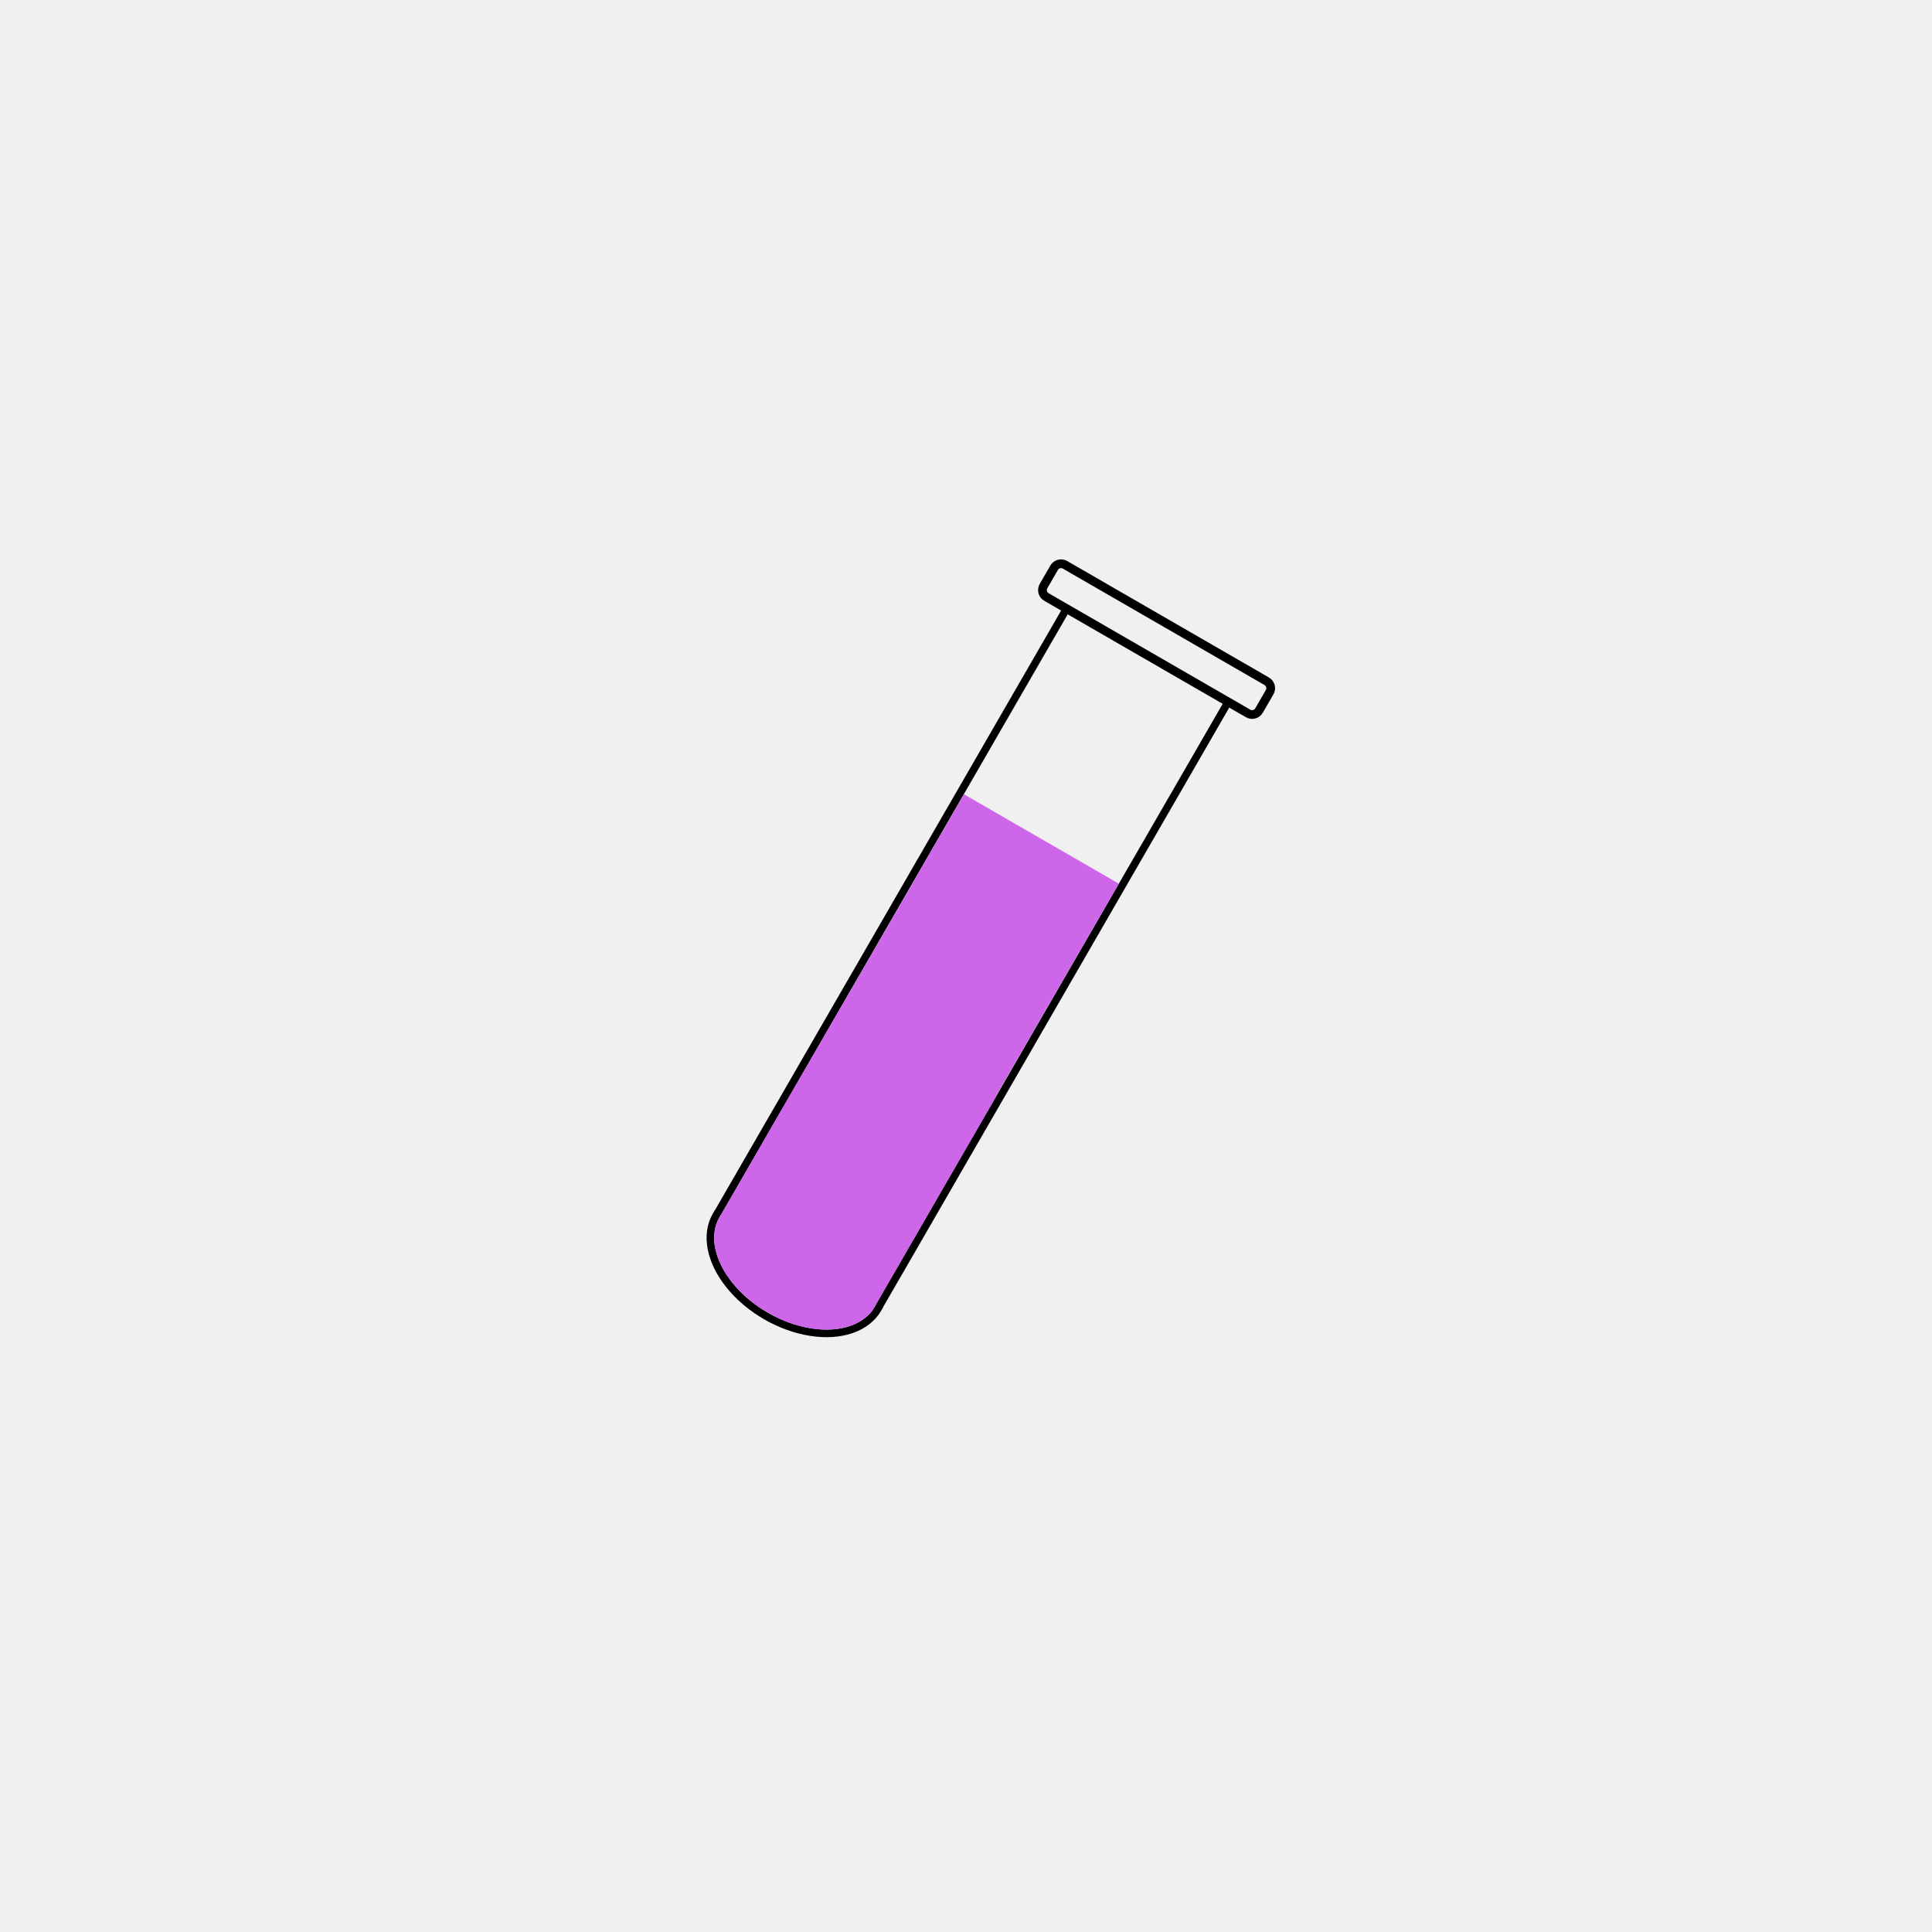
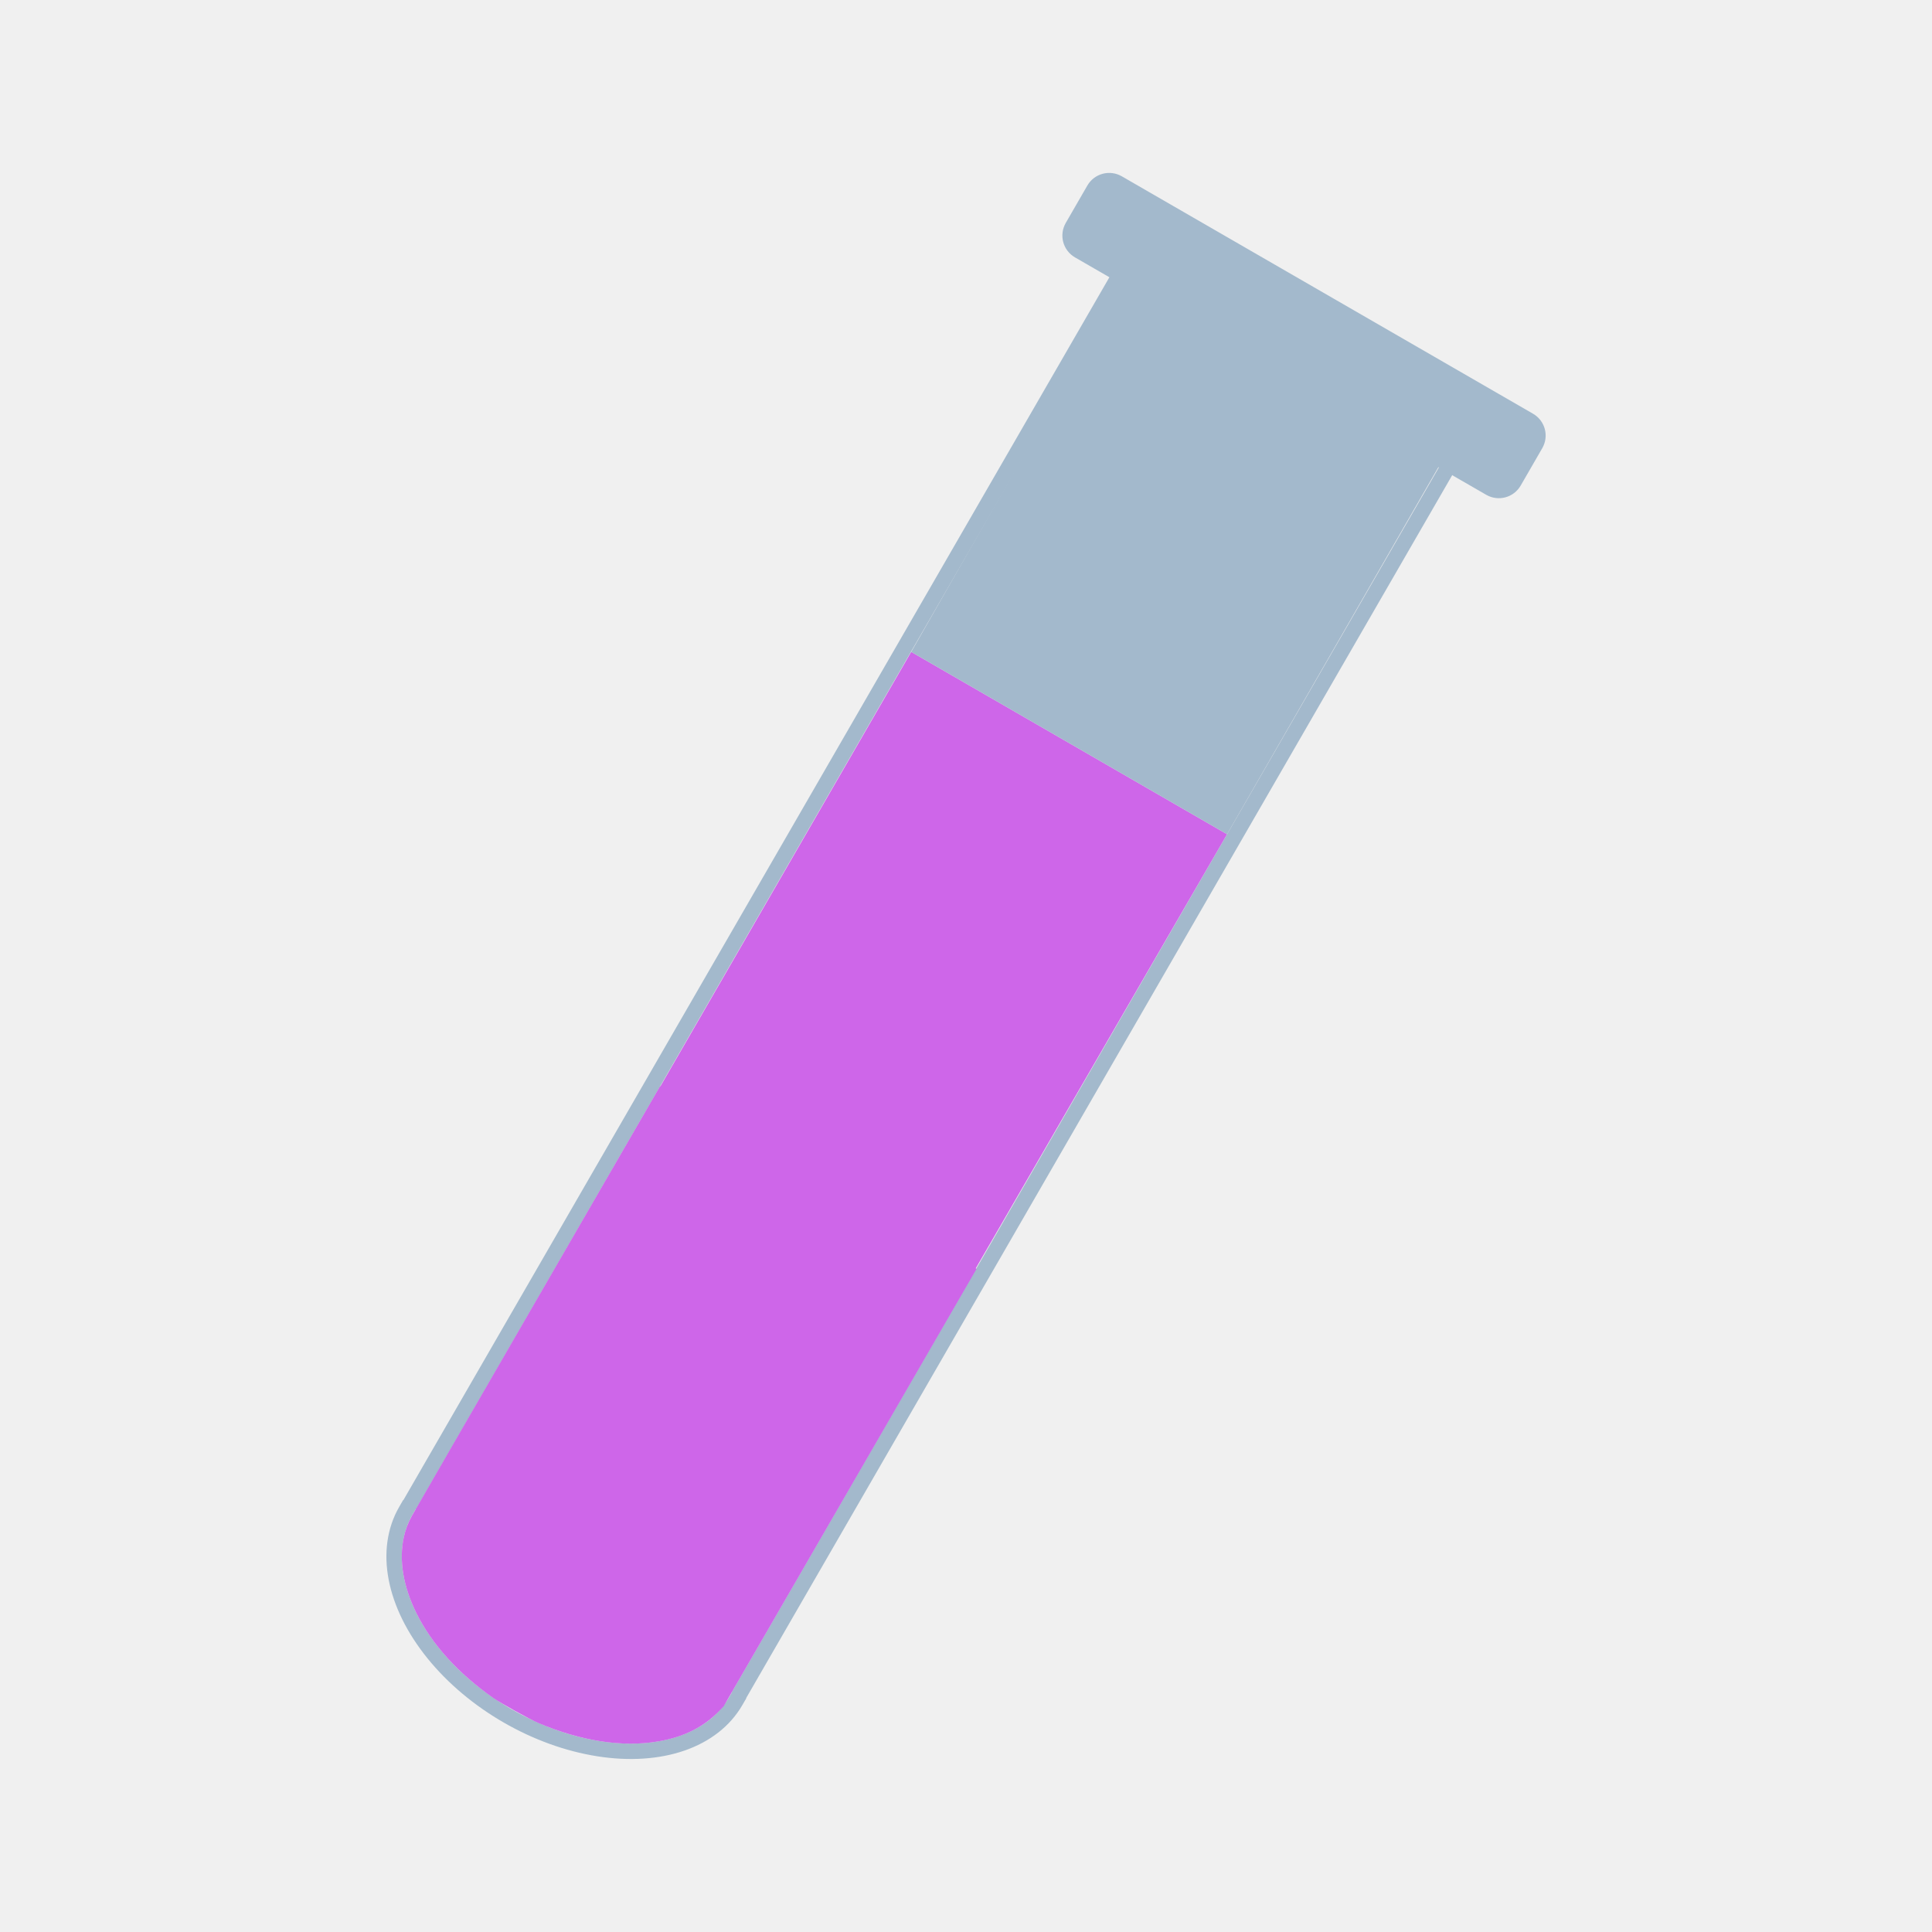
<svg xmlns="http://www.w3.org/2000/svg" width="300mm" height="300mm" viewBox="0 0 300 300" version="1.1" id="svg61">
  <defs id="defs55" />
  <g id="layer1" style="display:none">
    <circle style="opacity:1;fill:#ffffff;fill-opacity:1;stroke:#000000;stroke-width:0.265;stroke-miterlimit:4;stroke-dasharray:none;stroke-opacity:1" id="path63" cx="150" cy="150" r="150" />
  </g>
  <g id="layer3" style="display:inline" />
  <g id="layer2" />
  <g id="layer4">
-     <g id="g1826" transform="rotate(30,150,150.5022)">
-       <path style="fill:none;stroke:#000000;stroke-width:1.175;stroke-linecap:butt;stroke-linejoin:miter;stroke-miterlimit:4;stroke-dasharray:none;stroke-opacity:1" d="M 135.532,94.353 V 202.541" id="path1717" />
-       <path style="fill:none;stroke:#000000;stroke-width:1.175;stroke-linecap:butt;stroke-linejoin:miter;stroke-miterlimit:4;stroke-dasharray:none;stroke-opacity:1" d="M 164.5,94.353 V 202.541" id="path1717-7" />
-       <path id="path1739" style="fill:none;stroke:#000000;stroke-width:1.175;stroke-linecap:square;stroke-miterlimit:4;stroke-dasharray:none;stroke-opacity:1" d="m 164.516,203.006 a 14.501,9.656 0 0 1 -7.25,8.362 14.501,9.656 0 0 1 -14.501,0 14.501,9.656 0 0 1 -7.25,-8.362" />
-       <path id="rect1743" style="fill:none;stroke:#000000;stroke-width:1.358;stroke-linecap:square;stroke-miterlimit:4;stroke-dasharray:none;stroke-opacity:1" d="m 131.922,88.429 h 36.155 c 0.689,0 1.244,0.555 1.244,1.244 v 3.285 c 0,0.689 -0.555,1.244 -1.244,1.244 h -36.155 c -0.689,0 -1.244,-0.555 -1.244,-1.244 v -3.285 c 0,-0.689 0.555,-1.244 1.244,-1.244 z" />
-       <path style="fill:none;stroke:#000000;stroke-width:0.265px;stroke-linecap:butt;stroke-linejoin:miter;stroke-opacity:1" d="m 135.532,94.353 h 28.968" id="path1789" />
-       <path style="fill:none;fill-opacity:1;stroke:none;stroke-width:5.896;stroke-linecap:square;stroke-miterlimit:4;stroke-dasharray:none;stroke-opacity:1" d="m 547.711,797.331 c -9.978,-2.687 -18.924,-7.591 -24.621,-13.496 -9.803,-10.161 -9.065,7.77 -9.065,-220.406 V 358.053 h 52.667 52.667 v 206.72 c 0,203.074 -0.046,206.811 -2.628,211.871 -4.598,9.012 -16.43,16.958 -31.047,20.849 -8.888,2.366 -28.902,2.28 -37.973,-0.162 z" id="path1792" transform="scale(0.2645833)" />
-       <path style="fill:none;fill-opacity:1;stroke:none;stroke-width:5.896;stroke-linecap:square;stroke-miterlimit:4;stroke-dasharray:none;stroke-opacity:1" d="m 547.711,797.331 c -9.978,-2.687 -18.924,-7.591 -24.621,-13.496 -9.803,-10.161 -9.065,7.77 -9.065,-220.406 V 358.053 h 52.667 52.667 v 206.72 c 0,203.074 -0.046,206.811 -2.628,211.871 -4.598,9.012 -16.43,16.958 -31.047,20.849 -8.888,2.366 -28.902,2.28 -37.973,-0.162 z" id="path1794" transform="scale(0.2645833)" />
-       <path style="fill:none;fill-opacity:1;stroke:none;stroke-width:5.896;stroke-linecap:square;stroke-miterlimit:4;stroke-dasharray:none;stroke-opacity:1" d="m 547.711,797.331 c -9.978,-2.687 -18.924,-7.591 -24.621,-13.496 -9.803,-10.161 -9.065,7.77 -9.065,-220.406 V 358.053 h 52.667 52.667 v 206.72 c 0,203.074 -0.046,206.811 -2.628,211.871 -4.598,9.012 -16.43,16.958 -31.047,20.849 -8.888,2.366 -28.902,2.28 -37.973,-0.162 z" id="path1796" transform="scale(0.2645833)" />
-       <path style="fill:none;fill-opacity:1;stroke:none;stroke-width:5.896;stroke-linecap:square;stroke-miterlimit:4;stroke-dasharray:none;stroke-opacity:1" d="m 547.711,797.331 c -9.978,-2.687 -18.924,-7.591 -24.621,-13.496 -9.803,-10.161 -9.065,7.77 -9.065,-220.406 V 358.053 h 52.667 52.667 v 206.72 c 0,203.074 -0.046,206.811 -2.628,211.871 -4.598,9.012 -16.43,16.958 -31.047,20.849 -8.888,2.366 -28.902,2.28 -37.973,-0.162 z" id="path1798" transform="scale(0.2645833)" />
-       <path style="fill:none;fill-opacity:1;stroke:none;stroke-width:5.896;stroke-linecap:square;stroke-miterlimit:4;stroke-dasharray:none;stroke-opacity:1" d="m 547.711,797.331 c -9.978,-2.687 -18.924,-7.591 -24.621,-13.496 -9.803,-10.161 -9.065,7.77 -9.065,-220.406 V 358.053 h 52.667 52.667 v 206.72 c 0,203.074 -0.046,206.811 -2.628,211.871 -4.598,9.012 -16.43,16.958 -31.047,20.849 -8.888,2.366 -28.902,2.28 -37.973,-0.162 z" id="path1800" transform="scale(0.2645833)" />
-       <path style="fill:#ce66e9;fill-opacity:1;stroke:none;stroke-width:0.315;stroke-linecap:square;stroke-miterlimit:4;stroke-dasharray:none;stroke-opacity:1" d="m 560.871,801.365 c -12.247,-1.069 -23.009,-4.535 -31.367,-10.102 -7.115,-4.739 -11.998,-10.691 -14.034,-17.107 -0.683,-2.153 -0.997,-4.1 -1.053,-6.537 -0.025,-1.1 -0.027,-33.669 -0.004,-72.375 l 0.042,-70.375 h 52.585 52.585 l -0.047,72.708 -0.047,72.708 -0.361,1.5 c -1.545,6.426 -5.052,11.805 -10.833,16.617 -8.073,6.719 -19.37,11.114 -32.716,12.726 -2.616,0.316 -12.1,0.468 -14.75,0.237 z" id="path1810" transform="scale(0.2645833)" />
-       <path style="fill:#ce66e9;fill-opacity:1;stroke:none;stroke-width:0.357;stroke-linecap:square;stroke-miterlimit:4;stroke-dasharray:none;stroke-opacity:1" d="m 146.65,211.561 c -4.337,-0.883 -7.942,-3.291 -9.575,-6.397 -0.986,-1.874 -0.934,0.365 -0.934,-40.472 v -37.561 h 13.886 13.886 l -0.045,38.054 -0.045,38.054 -0.456,1.115 c -1.279,3.124 -4.311,5.6 -8.344,6.813 -2.157,0.649 -6.189,0.839 -8.372,0.395 z" id="path1812" />
-     </g>
+     <path style="fill:none;stroke:#a3b9cc;stroke-width:2.396;stroke-linecap:butt;stroke-linejoin:miter;stroke-miterlimit:4;stroke-dasharray:none;stroke-opacity:1" d="M 173.839,42.721 63.532,233.78" id="path1717" />
+     <path style="fill:none;stroke:#a3b9cc;stroke-width:2.396;stroke-linecap:butt;stroke-linejoin:miter;stroke-miterlimit:4;stroke-dasharray:none;stroke-opacity:1" d="M 224.996,72.257 114.689,263.315" id="path1717-7" />
+     <path id="path1739" style="fill:none;stroke:#a3b9cc;stroke-width:2.396;stroke-linecap:square;stroke-miterlimit:4;stroke-dasharray:none;stroke-opacity:1" d="m 114.242,264.153 a 29.569,19.691 30 0 1 -21.33,7.376 29.569,19.691 30 0 1 -25.608,-14.785 29.569,19.691 30 0 1 -4.278,-22.16" />
+     <path id="rect1743" style="fill:#a3b9cc;fill-opacity:1;stroke:#a3b9cc;stroke-width:2.768;stroke-linecap:square;stroke-miterlimit:4;stroke-dasharray:none;stroke-opacity:1" d="m 173.504,28.577 63.85,36.864 c 1.217,0.702 1.631,2.247 0.928,3.464 l -3.349,5.801 c -0.702,1.217 -2.247,1.631 -3.464,0.928 l -63.85,-36.864 c -1.217,-0.702 -1.631,-2.247 -0.928,-3.464 l 3.349,-5.801 c 0.702,-1.217 2.247,-1.631 3.464,-0.928 z" />
+     <path style="fill:none;fill-opacity:1;stroke:none;stroke-width:3.181;stroke-linecap:square;stroke-miterlimit:4;stroke-dasharray:none;stroke-opacity:1" d="m 71.517,258.214 c -3.937,-3.947 -6.795,-8.652 -7.863,-12.948 -1.839,-7.392 -6.332,1.185 55.223,-105.43 l 55.404,-95.962 24.609,14.208 24.609,14.208 -55.766,96.59 c -54.783,94.886 -55.812,96.62 -58.384,98.288 -4.58,2.971 -12.252,3.492 -20.131,1.367 -4.791,-1.292 -14.12,-6.731 -17.699,-10.32 z" id="path1792" />
+     <path style="fill:none;fill-opacity:1;stroke:none;stroke-width:3.181;stroke-linecap:square;stroke-miterlimit:4;stroke-dasharray:none;stroke-opacity:1" d="m 71.517,258.214 c -3.937,-3.947 -6.795,-8.652 -7.863,-12.948 -1.839,-7.392 -6.332,1.185 55.223,-105.43 l 55.404,-95.962 24.609,14.208 24.609,14.208 -55.766,96.59 c -54.783,94.886 -55.812,96.62 -58.384,98.288 -4.58,2.971 -12.252,3.492 -20.131,1.367 -4.791,-1.292 -14.12,-6.731 -17.699,-10.32 z" id="path1794" />
+     <path style="fill:none;fill-opacity:1;stroke:none;stroke-width:3.181;stroke-linecap:square;stroke-miterlimit:4;stroke-dasharray:none;stroke-opacity:1" d="m 71.517,258.214 c -3.937,-3.947 -6.795,-8.652 -7.863,-12.948 -1.839,-7.392 -6.332,1.185 55.223,-105.43 l 55.404,-95.962 24.609,14.208 24.609,14.208 -55.766,96.59 c -54.783,94.886 -55.812,96.62 -58.384,98.288 -4.58,2.971 -12.252,3.492 -20.131,1.367 -4.791,-1.292 -14.12,-6.731 -17.699,-10.32 z" id="path1796" />
+     <path style="fill:none;fill-opacity:1;stroke:none;stroke-width:3.181;stroke-linecap:square;stroke-miterlimit:4;stroke-dasharray:none;stroke-opacity:1" d="m 71.517,258.214 c -3.937,-3.947 -6.795,-8.652 -7.863,-12.948 -1.839,-7.392 -6.332,1.185 55.223,-105.43 l 55.404,-95.962 24.609,14.208 24.609,14.208 -55.766,96.59 c -54.783,94.886 -55.812,96.62 -58.384,98.288 -4.58,2.971 -12.252,3.492 -20.131,1.367 -4.791,-1.292 -14.12,-6.731 -17.699,-10.32 z" id="path1798" />
+     <path style="fill:none;fill-opacity:1;stroke:none;stroke-width:3.181;stroke-linecap:square;stroke-miterlimit:4;stroke-dasharray:none;stroke-opacity:1" d="m 71.517,258.214 c -3.937,-3.947 -6.795,-8.652 -7.863,-12.948 -1.839,-7.392 -6.332,1.185 55.223,-105.43 l 55.404,-95.962 24.609,14.208 24.609,14.208 -55.766,96.59 c -54.783,94.886 -55.812,96.62 -58.384,98.288 -4.58,2.971 -12.252,3.492 -20.131,1.367 -4.791,-1.292 -14.12,-6.731 -17.699,-10.32 z" id="path1800" />
+     <path style="fill:#ce66e9;fill-opacity:1;stroke:none;stroke-width:0.17;stroke-linecap:square;stroke-miterlimit:4;stroke-dasharray:none;stroke-opacity:1" d="m 76.578,263.649 c -5.434,-3.803 -9.527,-8.326 -11.931,-13.182 -2.046,-4.134 -2.722,-8.232 -1.943,-11.779 0.262,-1.191 0.64,-2.185 1.272,-3.339 0.285,-0.521 9.07,-15.739 19.523,-33.818 l 19.004,-32.872 24.57,14.186 24.57,14.186 -19.636,33.96 -19.636,33.96 -0.573,0.604 c -2.455,2.586 -5.545,4.153 -9.544,4.842 -5.585,0.962 -12.049,-0.033 -18.719,-2.88 -1.308,-0.558 -5.78,-3.045 -6.956,-3.868 z" id="path1810" />
+     <path style="fill:#ce66e9;fill-opacity:1;stroke:none;stroke-width:0.727;stroke-linecap:square;stroke-miterlimit:4;stroke-dasharray:none;stroke-opacity:1" d="m 73.968,261.044 c -6.759,-5.982 -10.67,-13.909 -10.388,-21.061 0.17,-4.314 -2.022,-0.307 39.616,-72.426 l 38.297,-66.333 24.523,14.158 24.523,14.158 -38.88,67.157 -38.88,67.157 -1.943,1.503 c -5.445,4.213 -13.322,5.494 -21.682,3.525 -4.471,-1.053 -11.785,-4.828 -15.187,-7.839 z" id="path1812" />
+     <path style="fill:#a3b9cc;fill-opacity:1;stroke:none;stroke-width:0.54px;stroke-linecap:butt;stroke-linejoin:miter;stroke-opacity:1" d="m 141.494,101.225 32.786,-57.351 49.217,28.416 -32.957,57.252 z" id="path5467" />
  </g>
</svg>
